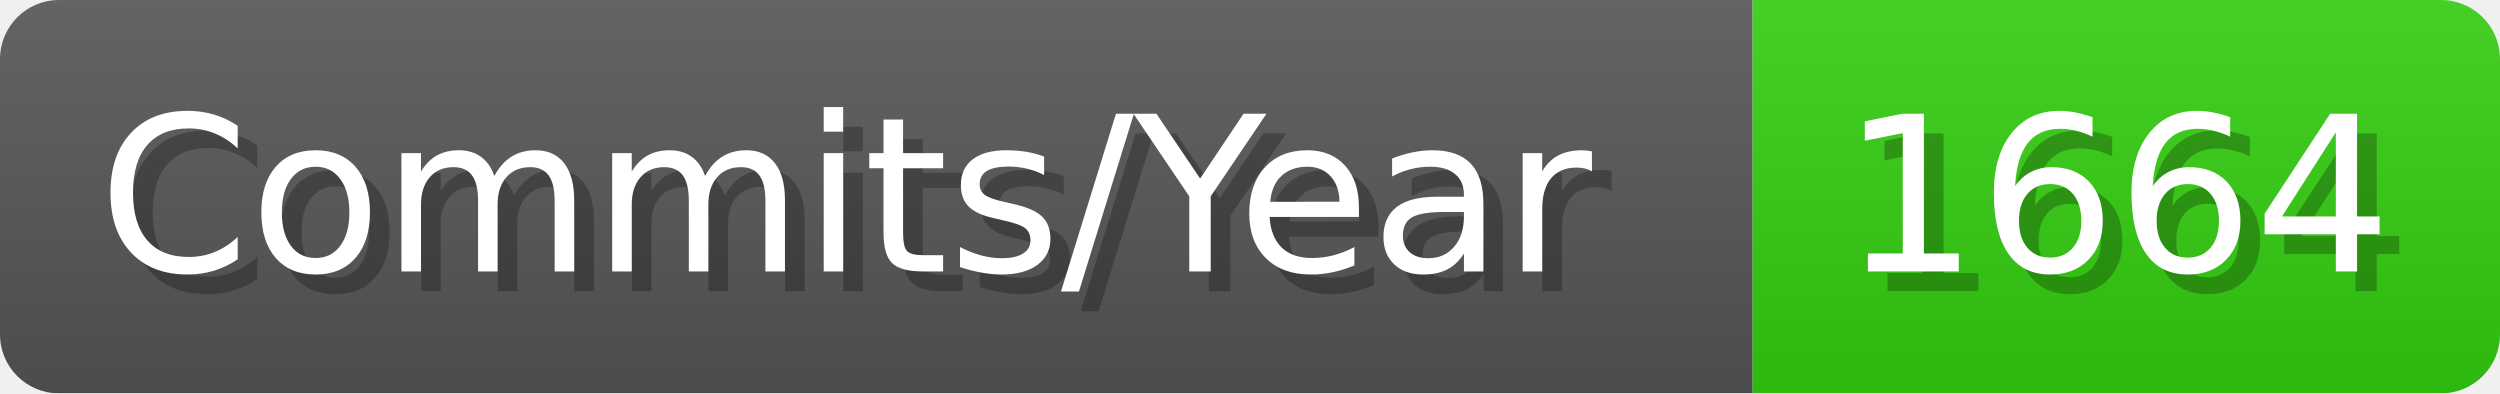
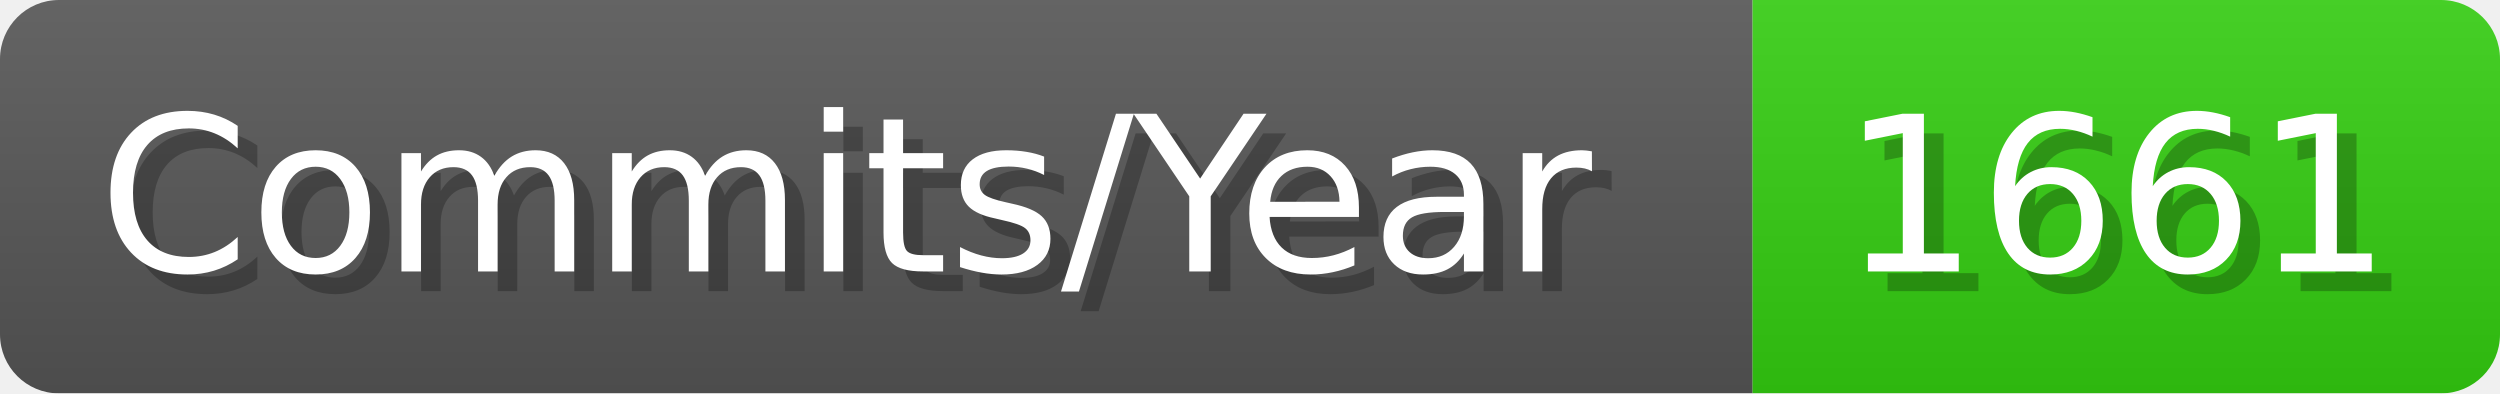
- <svg xmlns="http://www.w3.org/2000/svg" width="127.1" height="20" viewBox="0 0 1271 200" role="img" aria-label="Commits/Year: 1664">
+ <svg xmlns="http://www.w3.org/2000/svg" width="127.1" height="20" viewBox="0 0 1271 200" role="img" aria-label="Commits/Year: 1661">
  <linearGradient id="aUPdi" x2="0" y2="100%">
    <stop offset="0" stop-opacity=".1" stop-color="#EEE" />
    <stop offset="1" stop-opacity=".1" />
  </linearGradient>
  <mask id="WfAiQ">
    <rect width="1271" height="200" rx="30" fill="#FFF" />
  </mask>
  <g mask="url(#WfAiQ)">
    <rect width="891" height="200" fill="#555" />
    <rect width="380" height="200" fill="#3C1" x="891" />
    <rect width="1271" height="200" fill="url(#aUPdi)" />
  </g>
  <g aria-hidden="true" fill="#fff" text-anchor="start" font-family="Verdana,DejaVu Sans,sans-serif" font-size="110">
    <text x="60" y="148" textLength="791" fill="#000" opacity="0.25">Commits/Year</text>
    <text x="50" y="138" textLength="791">Commits/Year</text>
-     <text x="946" y="148" textLength="280" fill="#000" opacity="0.25">1664</text>
-     <text x="936" y="138" textLength="280">1664</text>
+     <text x="946" y="148" textLength="280" fill="#000" opacity="0.25">1661</text>
+     <text x="936" y="138" textLength="280">1661</text>
  </g>
</svg>
